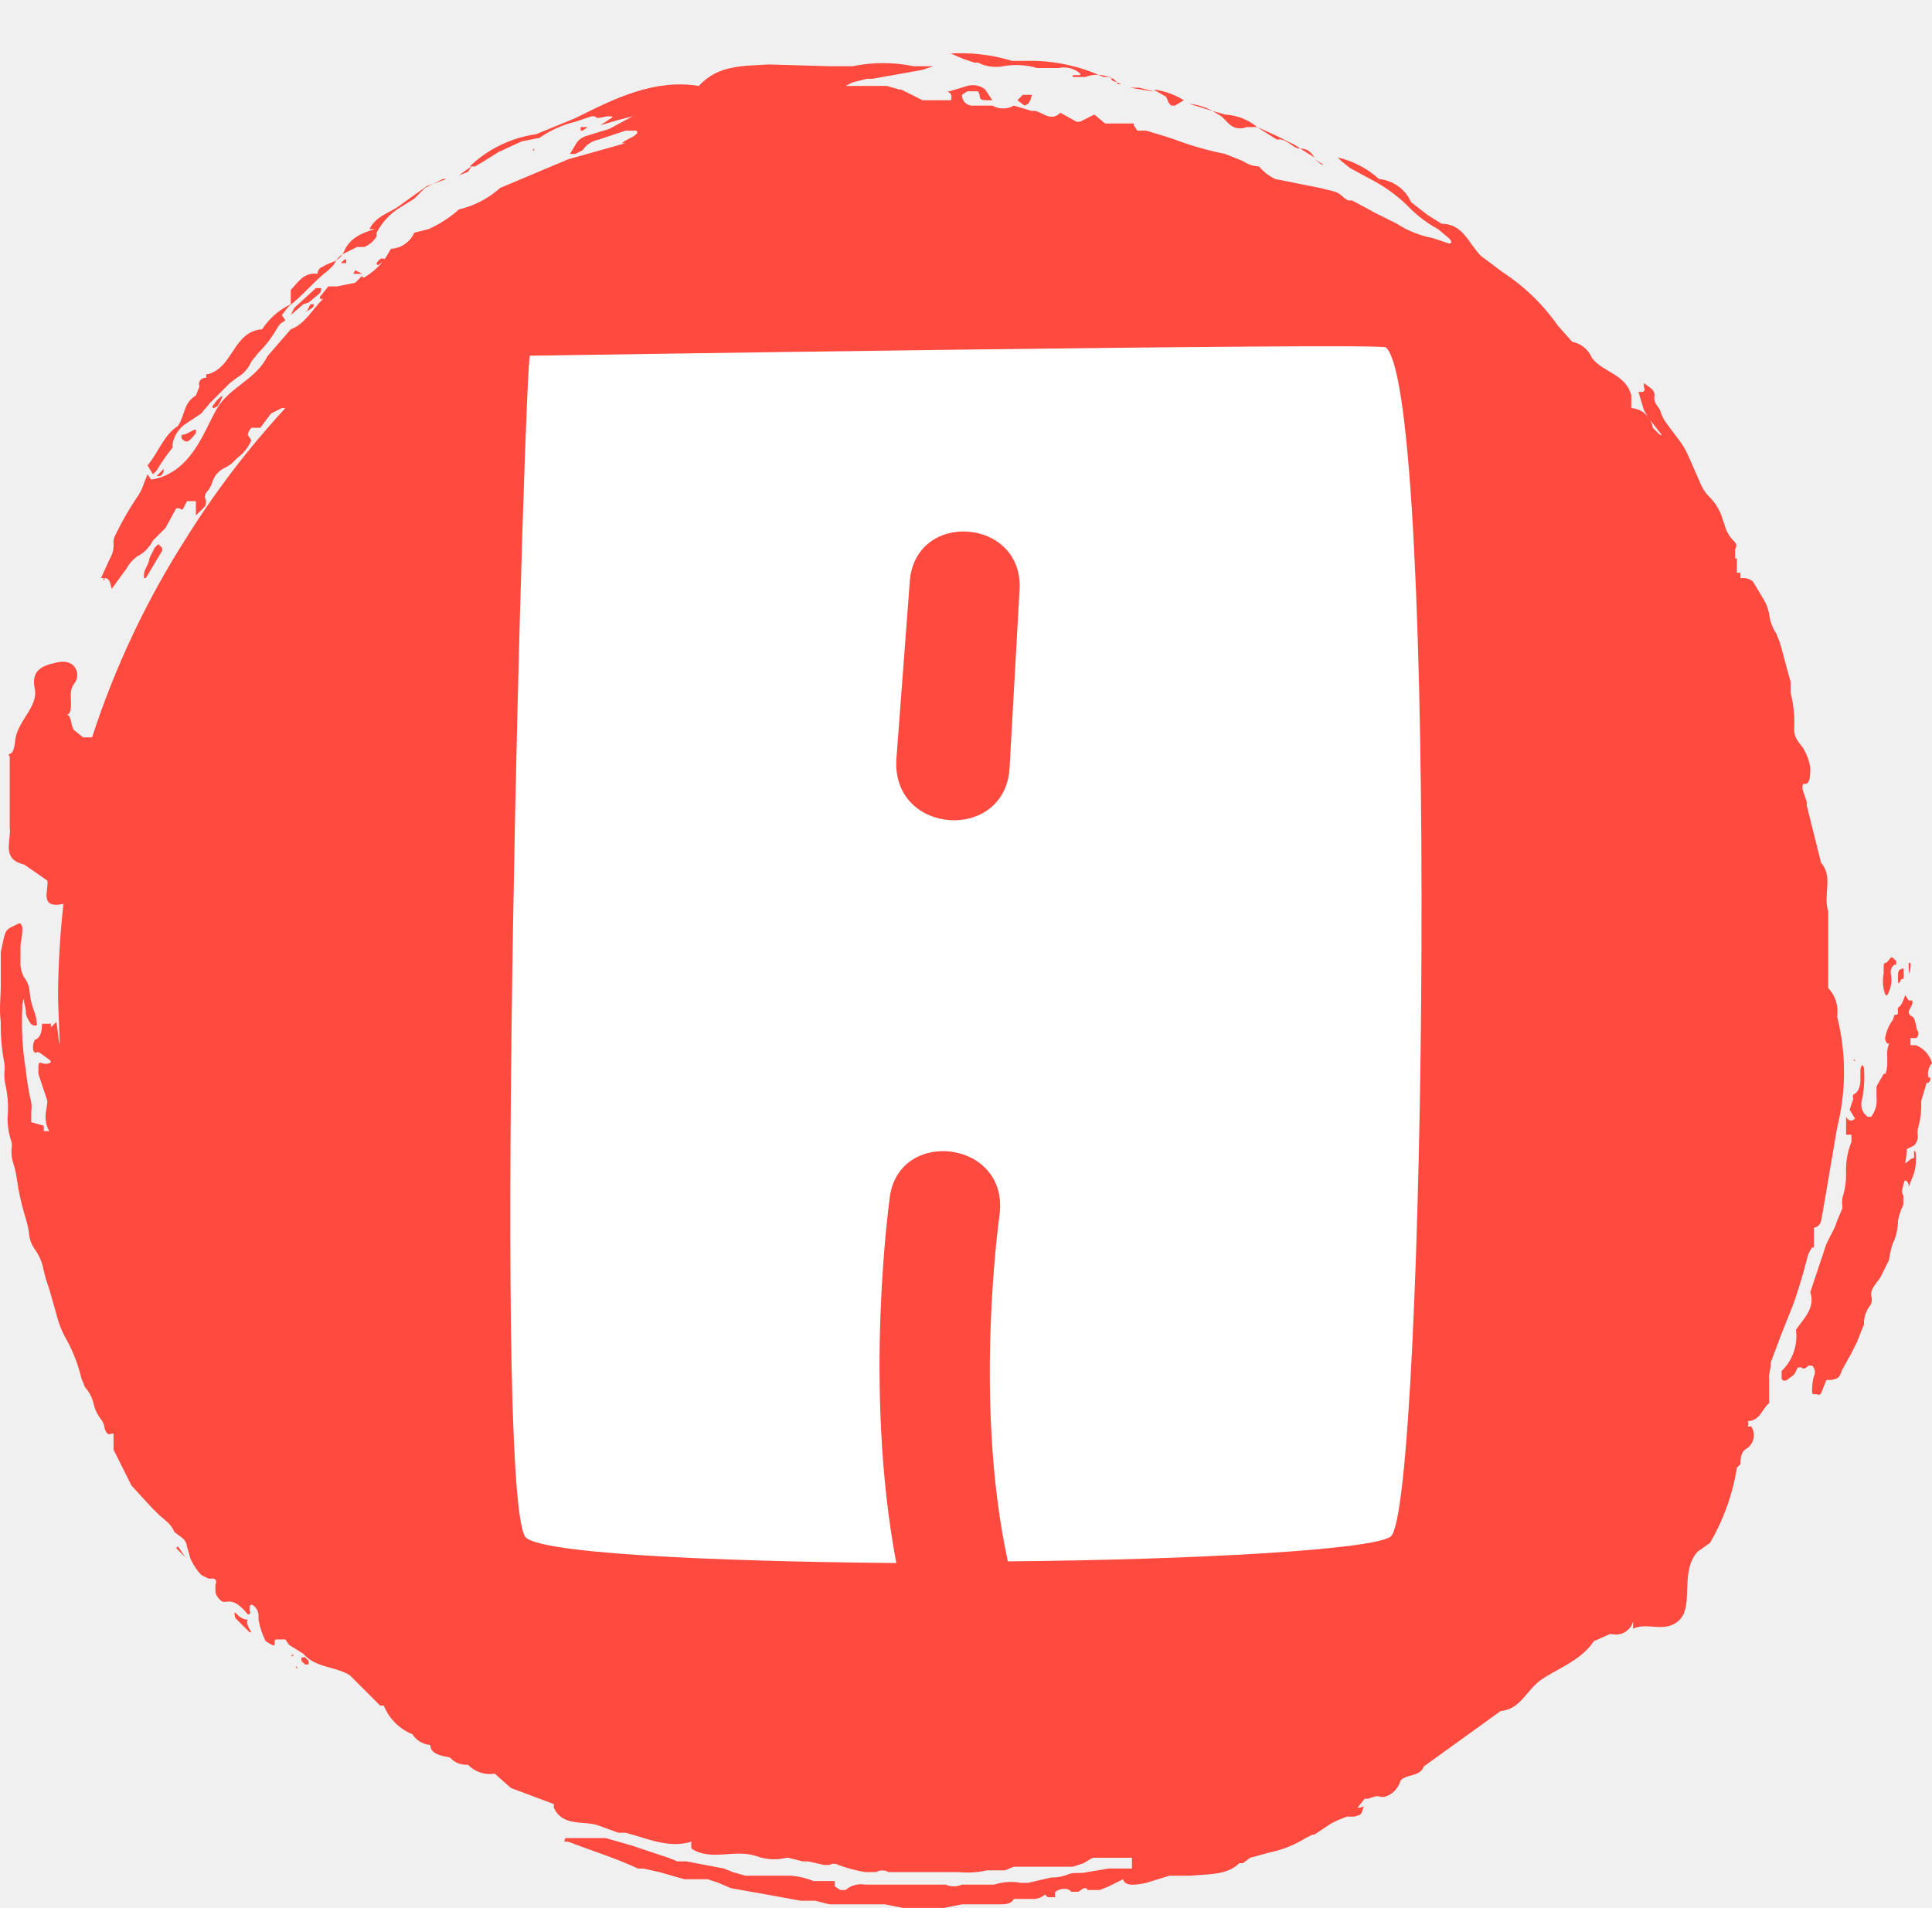
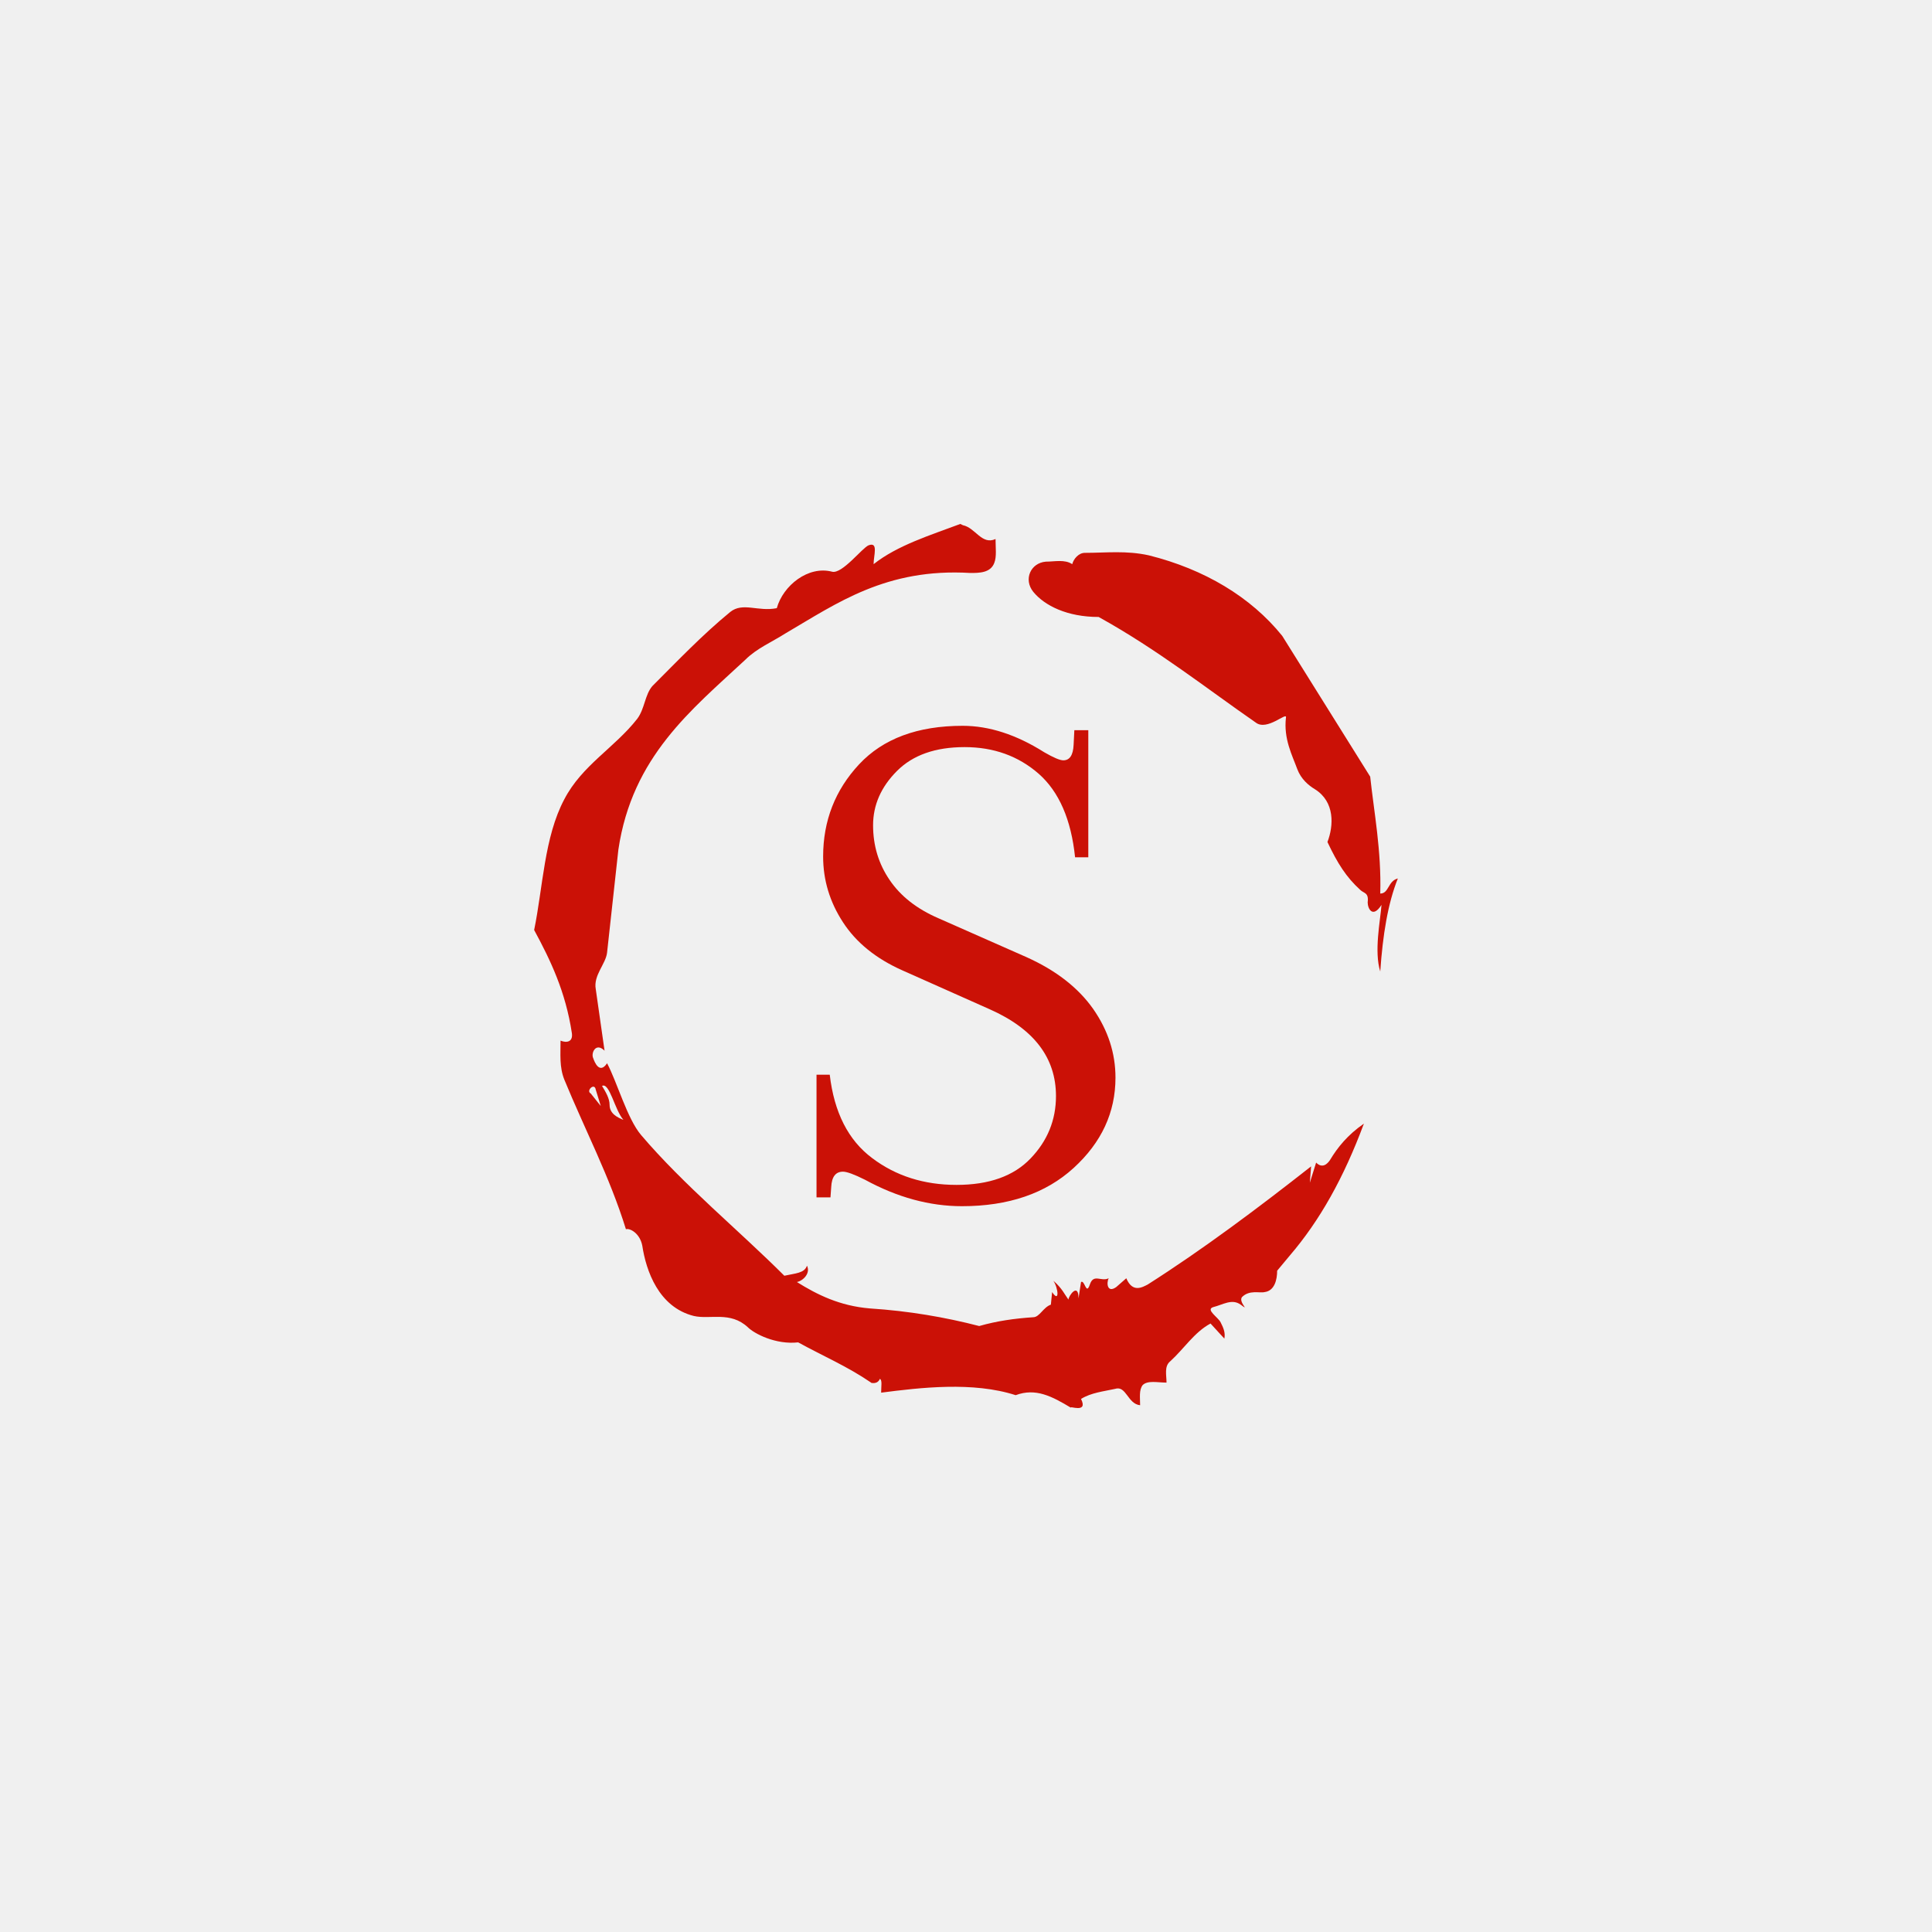
- <svg xmlns="http://www.w3.org/2000/svg" width="308.761" height="304.916" viewBox="0 0 106.008 104.687" class="css-1j8o68f" version="1.1" id="svg23">
-   <defs id="SvgjsDefs2684" />
-   <g id="SvgjsG2685" featurekey="rootContainer" transform="matrix(0.9820593,0,0,0.9820593,-0.05456052,0)" fill="#ff4a3f">
-     <g id="g17">
-       <path d="M19.8 15.3h.5l-.4-.2zm.5.1zm.8-.7c0 .1 0 .1.1.1l.4-.3c-.2-.1-.3-.1-.5.2zm.4-.2zm-4.1 2.3zm-.2.6l.3-.2c.1-.1.1-.2.1-.2h-.2l-.2.4c-.1-.1-.1 0 0 0zm2.2-2.9h-.1l-.2.2h.3zm-2.1 2.4l.6-.5c.1-.1.1-.2.1-.3h-.3l-1.2 1.1-.2.4.7-.6zm-1.1.8z" id="path3" />
-       <path d="M9.7 25v-.2a1.7 1.7 0 0 1 .7-1.1l.9-.6.5-.6.7-.7.4-.4.4-.3a1.9 1.9 0 0 0 .8-.9l.4-.5a5.9 5.9 0 0 0 1-1.3l.2-.3.3-.2-.2-.3.4-.5c.8-.6 1.4-1.4 2.2-2l.3-.3a1.4 1.4 0 0 1 .5-.6l.8-.4h.4a1.4 1.4 0 0 0 .7-.6V13a3.5 3.5 0 0 1 1.3-1.4l.8-.5.2-.2.4-.4 1-.5h.2l-1.1.4-1.4 1c-.6.5-1.4.6-1.8 1.4h.3c-.7.2-1.4.5-1.7 1.2s-.8.6-1.2.9a.4.4 0 0 0-.3.4c-.8-.1-1.1.5-1.5.9v.8a3.9 3.9 0 0 0-1.6 1.4c-1.6.1-1.6 2.1-3 2.5h-.1a.2.2 0 0 0 0 .2c-.3 0-.5.2-.4.5l-.2.5c-.7.4-.6 1.1-1 1.7-.8.5-1.1 1.5-1.7 2.2l.3.5.2-.2a11.6 11.6 0 0 1 .9-1.3zM53.9 3.3l.6.2h.2a2.2 2.2 0 0 0 1.4.2 4.1 4.1 0 0 1 1.9.1h1.2a1.4 1.4 0 0 1 1.2.3.1.1 0 0 1 0 .1H60a.1.1 0 0 0 0 .1h.7a1.8 1.8 0 0 1 1.3 0c.2 0 .1.1.2.2l.5.2h-.2c-.2-.4-.5-.4-.8-.4a9.7 9.7 0 0 0-4.3-.9h-.8A9.8 9.8 0 0 0 53 3h.2zm7.3 3.1zM50.3 4.7zm10.9 1.7h.2-.2zM19 14.7zm32.1-10zm17.6 2.2a.9.9 0 0 0 1 .2h.6a3.1 3.1 0 0 0-1.8-.7l-.7-.2.5.3zm-3.4-1.3c0 .1.1.2.2.3h.2l.5-.3a4.2 4.2 0 0 0-1.7-.6l.7.4zm7.4 2.7l.8.5c-.2-.3-.4-.5-.8-.5z" id="path5" />
-       <path d="M99 76.1l.6-1.6.6-1.5c.2-.5.6-1.8.8-2.6a1.7 1.7 0 0 1 .3-.7h.1v-1.1c.5-.1.4-.6.5-.9l.8-4.7a12.7 12.7 0 0 0 0-6.2 1.9 1.9 0 0 0-.5-1.6v-4.3c-.3-.9.3-1.9-.4-2.7L101 45a.4.4 0 0 0 0-.2l-.2-.6a.5.5 0 0 1 0-.4h.1c.3 0 .3-.5.3-.9a3 3 0 0 0-.4-1.1l-.3-.4a1.1 1.1 0 0 1-.2-.7 6.7 6.7 0 0 0-.2-2v-.6c-.2-.7-.4-1.5-.6-2.2l-.2-.5a2.5 2.5 0 0 1-.4-1.1 2.5 2.5 0 0 0-.3-.8l-.6-1a.8.8 0 0 0-.6-.2h-.1V32h-.2v-.8H97V31a.4.4 0 0 0 0-.1v-.2c.1-.2.1-.3-.1-.5a1.8 1.8 0 0 1-.4-.6l-.2-.6a2.9 2.9 0 0 0-.7-1.2 2.2 2.2 0 0 1-.5-.7l-.7-1.6a4.3 4.3 0 0 0-.6-1l-.6-.8a2.4 2.4 0 0 1-.4-.8l-.2-.3a.6.6 0 0 1-.1-.5.5.5 0 0 0-.2-.4l-.4-.3v.2c.1.2 0 .3-.1.3h-.2l.3 1 .3.5.7.9h-.1l-.2-.2-.2-.2a1.3 1.3 0 0 0-1.2-1.1v-.7c-.3-1.2-1.6-1.3-2.2-2.1a1.5 1.5 0 0 0-1.1-.9l-.8-.9a11.3 11.3 0 0 0-3.1-3l-.8-.6-.4-.3c-.7-.7-1-1.8-2.2-1.8l-.8-.5-.9-.7a2.2 2.2 0 0 0-1.8-1.3 5.1 5.1 0 0 0-2.3-1.2l.2.2.5.4 1.3.7a8.5 8.5 0 0 1 2.1 1.6 6.8 6.8 0 0 0 1.5 1.1l.6.5c.1.1.2.2.1.3H81l-.9-.3a5.6 5.6 0 0 1-2-.8l-1.2-.6-1.3-.7h-.2c-.3-.1-.4-.4-.8-.5l-.8-.2-2.5-.5a2.6 2.6 0 0 1-.9-.7 1.7 1.7 0 0 1-.9-.3l-1-.4a18.1 18.1 0 0 1-2.8-.8l-.6-.2-1-.3h-.5l-.2-.3v-.1h-1.6l-.6-.5-.4.2-.4.2h-.2l-.9-.5c-.6.6-1.1-.2-1.6-.1l-1-.3a1.2 1.2 0 0 1-1.2 0h-1.2a.6.6 0 0 1-.5-.6l.3-.2h.6a.7.7 0 0 1 .1.3c0 .2.2.2.5.2h.2l-.4-.6a1.1 1.1 0 0 0-1-.2l-1 .3H53c.3.2.2.3.2.5h-1.6l-.4-.2-.8-.4h-.1l-.7-.2h-2.3l.4-.2.8-.2h.3l1.7-.3 1.1-.2.6-.2h-1.1a8.4 8.4 0 0 0-3.4 0h-1.3L43 3.6c-1.4.1-2.8 0-3.9 1.2-2.5-.4-4.7.7-6.9 1.8l-2.2.9a6.7 6.7 0 0 0-3.7 1.8h.3l.5-.3.8-.5 1.3-.6 1-.2a6 6 0 0 1 2-.9l.9-.3h.2c.1.2.5 0 .7 0h.2c.1 0 .1.1 0 .1l-.6.4 1-.3.8-.2-1.3.7-1.3.4a1 1 0 0 0-.6.5l-.3.5h.3l.4-.2a1.4 1.4 0 0 1 .9-.6l1.5-.5h.5a.1.1 0 0 1 .1.2c-.2.2-.6.3-.8.5h.2l-3.2.9-3.8 1.6a5.2 5.2 0 0 1-2.3 1.2 6.6 6.6 0 0 1-1.7 1.1l-.8.2a1.5 1.5 0 0 1-1.3.9l-.3.5a3.7 3.7 0 0 1-1.2 1.1h-.1v-.1l-.2.2-.2.2-1 .2h-.5l-.4.5c-.1.1-.1.2 0 .2h.1c-.6.6-1 1.4-1.8 1.7L15 19.9c-.6 1.2-1.8 1.6-2.6 2.6s-1.4 3.9-3.9 4.3l-.2-.3-.2.5a2.7 2.7 0 0 1-.4.8 16.9 16.9 0 0 0-1.2 2.1.8.8 0 0 0-.1.5 1.4 1.4 0 0 1-.2.8l-.5 1.1h.2c.3 0 .3.3.4.6l.8-1.1a2.2 2.2 0 0 1 .6-.7 2 2 0 0 0 .9-.9l.3-.3.4-.4.6-1.1h.2c.1.1.1.1.2 0l.2-.4h.5v.8l.5-.5a.5.5 0 0 0 0-.5.4.4 0 0 1 .1-.3 1.5 1.5 0 0 0 .3-.5 1.3 1.3 0 0 1 .8-.9l.3-.2.3-.3a2.4 2.4 0 0 0 .8-1l-.2-.3c0-.1.1-.3.2-.4h.5l.6-.8.6-.3h.2a48.8 48.8 0 0 0-5.5 7.2h-.1.1a48.4 48.4 0 0 0-5.3 11.2h-.5l-.5-.4c-.2-.2-.1-.7-.4-.9h.1c.3-.5-.1-1.2.3-1.7s.1-1.4-.9-1.2-1.5.5-1.3 1.5-1 1.8-1.1 2.9-.5.5-.3.9v3.9c.1.8-.5 1.8.8 2.1l1.3.9c.1.5-.5 1.6.9 1.3a49.2 49.2 0 0 0-.3 5c0 1.1.1 2.2.1 3.3v-.4c-.1-.4-.1-.8-.2-1.3l-.3.3v-.2h-.5c0 .5-.1.8-.4.9a.9.9 0 0 0-.1.5c0 .1.1.3.2.2s.4.2.7.4-.2.3-.4.2-.2.1-.2.3v.3l.5 1.5c0 .3-.1.6-.1.9a1.7 1.7 0 0 0 .2.8h-.3v-.3l-.7-.2v-.6a1.5 1.5 0 0 0 0-.5 14.6 14.6 0 0 1-.3-1.8 16.6 16.6 0 0 1-.2-3.5.9.9 0 0 1 .1-.5v.2a2.9 2.9 0 0 1 .1.5.8.8 0 0 0 .1.4c.1.2.2.4.4.4s.1-.1.1-.2a2.1 2.1 0 0 0-.1-.5 4.2 4.2 0 0 1-.3-1.3 1.5 1.5 0 0 0-.3-.7 1.6 1.6 0 0 1-.2-.9v-.8c0-.3.1-.6.1-.9a.5.5 0 0 0-.1-.4h-.1c-.8.4-.7.2-1 1.6V55c0 .7-.1 1.4 0 2.1a10.8 10.8 0 0 0 .2 2.3 1.8 1.8 0 0 1 0 .5 3.1 3.1 0 0 0 .1.9 5.9 5.9 0 0 1 .1 1.3 3.9 3.9 0 0 0 .2 1.7 1.2 1.2 0 0 1 0 .4 2.1 2.1 0 0 0 .1.8 4.9 4.9 0 0 1 .2.9 14 14 0 0 0 .5 2.2 5 5 0 0 1 .2 1 1.7 1.7 0 0 0 .3.7 2.9 2.9 0 0 1 .5 1.2 8.5 8.5 0 0 0 .3 1l.4 1.4a5.4 5.4 0 0 0 .6 1.5 8.5 8.5 0 0 1 .8 2.1l.2.5a2.1 2.1 0 0 1 .5 1 2.1 2.1 0 0 0 .4.8 1 1 0 0 1 .2.5c.1.3.2.4.4.3h.1v.9l.5 1 .5 1 1.1 1.2.4.4c.3.3.7.5.9 1l.4.3a.7.7 0 0 1 .3.5l.2.7a3.3 3.3 0 0 0 .6.9l.4.2h.3a.2.2 0 0 1 .1.3 2.5 2.5 0 0 0 0 .5.9.9 0 0 0 .4.5h.2c.4-.1.8.2 1.2.7h.1c0-.1.1-.1 0-.2v-.2c0-.1.1-.2.2-.1a.7.7 0 0 1 .3.6v.2a4.3 4.3 0 0 0 .4 1.2c.5.3.5.3.5.1s0-.2.2-.2h.4l.2.3.8.5c.7.8 1.8.7 2.6 1.2l1.7 1.7h.2a2.9 2.9 0 0 0 1.6 1.6 1.3 1.3 0 0 0 1 .6c0 .5.6.6 1.1.7a1.2 1.2 0 0 0 .8.4h.2a1.7 1.7 0 0 0 1.5.5l.9.8 2.4.9v.2c.5 1.1 1.7.7 2.5 1l1.1.4h.4c1.2.3 2.4.9 3.7.5a.7.7 0 0 0 0 .4c1.1.7 2.4 0 3.6.4a2.9 2.9 0 0 0 1.7.1h.1l.8.2h.3l.9.2h.3a.5.5 0 0 1 .5 0 7.9 7.9 0 0 0 1.5.4h.6a.7.7 0 0 1 .7 0h3.9a5 5 0 0 0 1.6-.1h1l.5-.2H60l.6-.2.5-.3h2.2v.6H62l-1.2.2c-.4.1-.7 0-1 .1a2.4 2.4 0 0 1-1 .2l-1.3.3h-.4a3.1 3.1 0 0 0-1.5.1h-1.8a1.1 1.1 0 0 1-.9 0h-4.5a1.3 1.3 0 0 0-1.1.3H47l-.3-.2v-.3h-1.2a4.1 4.1 0 0 0-1.3-.3h-2.5l-.7-.2-.5-.2-2.1-.4h-.5l-.5-.2-2.1-.7-1.4-.4h-2.2c-.1 0-.1.1-.1.2h.2c1.3.5 2.6.9 3.9 1.5h.3l.9.2 1.4.4h1.3l.6.2.7.3 1.7.3 1.1.2 1.1.2h.8l.8.2h3.1l1 .2h2.3l1-.2H56c.4 0 .6-.1.7-.3h1a1 1 0 0 0 .8-.3c-.1.1 0 .1.1.2h.4v-.2c0-.1 0-.1.2-.2s.6-.1.7.1h.4l.3-.2c.2 0 .2 0 .2.1h.7l.5-.2.8-.4c.1.3.4.4 1.3.2l1.3-.4h1.2c.9-.1 2 0 2.7-.7h.2l.4-.3 1.1-.3a6.1 6.1 0 0 0 2-.8l.4-.2h.1l.9-.6.4-.2.5-.2h.4c.4-.1.4-.1.5-.4s0-.1-.2-.1h-.1l.4-.5h.2c.3-.1.5-.2.7-.1h.2a1.3 1.3 0 0 0 .9-.9c.3-.4 1.1-.2 1.3-.8l4.3-3.1c1.1-.1 1.4-1.1 2.2-1.7s2.3-1.1 3-2.2l.9-.4h.1a1 1 0 0 0 1.2-.7v.4c.8-.4 1.8.3 2.6-.5s0-2.7 1-3.8l.7-.5a12.1 12.1 0 0 0 1.5-4.2l.2-.2c0-.3 0-.7.4-.9a.9.9 0 0 0 .2-1.2h-.2a.3.3 0 0 0 0-.3c.7 0 .8-.7 1.2-1V77a.5.5 0 0 1 0-.2 3.8 3.8 0 0 0 .1-.7zM5.9 32.2z" id="path7" />
-       <path d="M26.4 9.3l-.3.2-.4.3.5-.2zm6.1-2h.1l.3-.2h-.4zm-2.6 1l-.1.1h.1v-.1zm-1.5 1.4zm1.3-.2zm-6.3 3.1zM9.2 26.2l-.4.4H9a.4.4 0 0 0 .2-.4zm3-3.5a2.1 2.1 0 0 0 .3-.6 1.5 1.5 0 0 0-.5.5c-.1.1-.1.2 0 .2zM11 24.2V24c-.2 0-.5.3-.8.3v.2c.3.3.4.2.8-.3zm3 66.2zM73.9 9.2h.1l-.5-.3zm-2.5-1.4c.5-.1.8.4 1.2.5h.1l-.3-.2-1-.5-1.1-.5.3.2zM52.8 3.1zm11.7 2h-.1l-1.2-.2h.5zm2 .7l1.3.4a3.3 3.3 0 0 0-1.3-.4zm-9 0a1 1 0 0 0 .2-.5h-.5l-.3.3.4.3zm9 1.6zM49.9 4.2zm2.9.7zM48.5 4zm13.8 2.1a.5.5 0 0 0 0 .1zm44.8 52.3h-.3V58h.3c.1 0 .2-.3.1-.4s-.1-.7-.3-.8a.3.3 0 0 1-.2-.3l.2-.4a.4.4 0 0 0 0-.2h-.2l-.2-.3c-.1.3-.2.6-.4.7a.5.5 0 0 0 0 .2c0 .1 0 .2-.1.2h-.1a1.1 1.1 0 0 1-.1.3 2.3 2.3 0 0 0-.4.9.4.4 0 0 0 .1.4h.1a1.7 1.7 0 0 0-.1.8v.4a1.8 1.8 0 0 1-.1.5h-.1l-.4.7v.6a1.5 1.5 0 0 1-.3 1.1h-.2l-.2-.2a.9.9 0 0 1-.1-.8 6.5 6.5 0 0 0 .1-1.7c0-.1-.1-.2-.1-.2a.5.5 0 0 0-.1.3v.6c0 .2-.1.6-.3.7s-.1.2-.1.3l-.2.6.3.5c-.2.2-.4.1-.5-.1v1h.3v.4a4.2 4.2 0 0 0-.3 1.4 3.3 3.3 0 0 0 0 .4 4 4 0 0 1-.2 1.3 2 2 0 0 0 0 .6l-.3.7a3.2 3.2 0 0 1-.3.7l-.3.6-.9 2.7c.3.9-.4 1.5-.8 2.1a2.7 2.7 0 0 1-.8 2.3v.4c0 .1.1.2.3.1l.4-.3.2-.4h.2c.1.1.2.1.4-.1h.2a.5.5 0 0 1 .1.6 2.9 2.9 0 0 0-.1.8c0 .1 0 .2.1.2h.2c.1.1.2 0 .3-.3l.2-.5h.3c.4-.1.4-.1.6-.6l.5-.9.3-.6.4-1a1.6 1.6 0 0 1 .3-1 .6.6 0 0 0 .1-.6c0-.2 0-.3.2-.6l.3-.4.5-1a4.7 4.7 0 0 1 .2-.9 3 3 0 0 0 .3-1.3 3.8 3.8 0 0 1 .3-.9v-.5c-.1-.2-.1-.2 0-.6s.1-.2.2-.2a.4.4 0 0 1 .1.3l.2-.5a2.3 2.3 0 0 0 .2-.9v-.3c0-.1 0-.3-.1-.3v.4c-.2 0-.3.2-.5.3a6.4 6.4 0 0 0 .1-.8l.4-.2a.7.7 0 0 0 .2-.6 1.4 1.4 0 0 1 0-.3 4.8 4.8 0 0 0 .2-1.4v-.2l.3-1h.1a.3.3 0 0 0 .1-.3h-.1a.9.9 0 0 1 .2-.8 1.5 1.5 0 0 0-.9-1zm-1.2 7.8zm-.2-9.9zm0 0zM9.1 30.8a.3.3 0 0 0 0-.2l-.2-.2-.2.2-.3.6c0 .3-.3.6-.3.9v.2h.1zm96.3 24.8h.1a1.7 1.7 0 0 0 .2-1.2.5.5 0 0 1 .2-.5h.1v-.2l-.2-.2h-.1c-.1.1-.2.3-.3.3s-.1.1-.1.3v.3a2.2 2.2 0 0 0 .1 1.2zM13.2 90.1c-.1 0 0 .2 0 .3l.8.8h.1c-.2-.3-.3-.6-.2-.7a.9.9 0 0 1-.5-.2zm.8.3zm92.3-35.7h.1a2 2 0 0 0 0-.6c-.3.1-.3.1-.3.6s.1.1.2 0z" id="path9" />
-       <path d="M106.7 62a.6.6 0 0 0 .1-.5c0-.1-.1-.2-.1-.1h-.2v.2c0 .4.1.5.2.4zm.1-8.2h-.1v.6a1 1 0 0 0 .1-.6zM17.1 92.6h-.2v.2l.2.2h.2v-.2zm86.6-33.3c0-.1 0-.1-.1-.1zM9.9 86.5l.5.5-.4-.6z" id="path11" />
-       <circle cx="10.5" cy="87.1" transform="rotate(-24.8 10.4 87.159)" id="circle13" />
-       <path d="M9.7 30.1h-.1v.2-.2h.1zm83.2-6.6l-.2-.3h-.1zm-14.7 77.1zM5.9 32.2zm-.1.2a.3.3 0 0 0 .1-.2v.2zm1.9-4.9zM61.5 2.4zm42.8 58.2v.1-.1zM16.4 92.5h-.1c.1.1.2 0 .1-.1zm.2.7h.1l-.1-.1v.1zm73.9-71.3zm15.2 34.4zM14.6 91.7zm92.1-37zm-.8 11.4zM34.6 0z" id="path15" />
-     </g>
-   </g>
-   <g id="SvgjsG2686" featurekey="nameFeature-0" transform="matrix(2.284354,0,0,2.284354,27.98006,-5.60952)" fill="#ffffff">
-     <path d="M9.6 16.48 l-0.32 4.24 c-0.08 1.8 2.6 1.96 2.72 0.2 l0.24 -4.28 c0.12 -1.76 -2.56 -1.96 -2.64 -0.16 z M0.48 11 l0 0 c0.04 0 20.48 -0.32 20.56 -0.2 c1.28 1.12 0.96 27.8 0.12 28.56 c-0.4 0.32 -4.64 0.56 -9.2 0.6 c-0.84 -3.84 -0.2 -8.32 -0.2 -8.32 c0.24 -1.8 -2.44 -2.12 -2.64 -0.4 c0 0.04 -0.64 4.52 0.16 8.76 c-4.56 -0.04 -8.68 -0.24 -8.92 -0.64 c-0.8 -1.44 0 -28.28 0.12 -28.36 z" id="path20" />
+ <svg xmlns="http://www.w3.org/2000/svg" version="1.1" width="128" height="128" viewBox="0 0 128 128">
+   <g transform="matrix(0.4478261,0,0,0.4478261,35.33913,12.5)">
+     <svg viewBox="0 0 125 225" data-background-color="#dbefed" preserveAspectRatio="xMidYMid meet" height="230" width="128">
+       <g id="tight-bounds" transform="matrix(1,0,0,1,0,0)">
+         <svg viewBox="0 0 125 225" height="225" width="125">
+           <g>
+             <svg />
+           </g>
+           <g>
+             <svg viewBox="0 0 125 225" height="225" width="125">
+               <g>
+                 <path d="M8.188 130.945l1.455 1.82-0.727-2.366c-0.182-1.092-1.456 0.182-0.728 0.546M9.825 129.854c0.546 0.91 1.092 1.82 1.092 2.729 0 1.274 1.092 1.82 2.001 2.183-1.274-1.456-2.001-5.459-3.093-4.912M79.694 52.707c3.093 0 6.004-0.364 9.28 0.363 8.006 2.001 14.738 6.004 19.287 11.645l12.736 20.379c0.546 5.095 1.638 10.735 1.456 16.921 1.274 0 1.092-1.82 2.547-2.183-1.456 3.639-2.183 8.188-2.547 13.464-0.91-2.911 0-7.278 0.182-9.643-1.274 2.001-2.001 0.546-2.002-0.364 0.182-1.456-0.546-1.274-1.092-1.82-2.001-1.82-3.275-3.821-4.73-6.914 0.91-2.365 1.092-5.822-1.82-7.642-0.91-0.546-2.001-1.456-2.547-2.911-0.728-2.001-2.001-4.367-1.638-7.46 0.182-0.91-2.729 2.001-4.366 0.728-7.096-4.913-14.192-10.553-22.744-15.284-4.549 0-7.824-1.638-9.462-3.639-1.456-1.82-0.364-4.185 1.82-4.367 1.274 0 2.729-0.364 3.821 0.364 0.182-0.728 0.91-1.638 1.819-1.637M61.681 48.522l0.364 0.182c1.82 0.364 2.729 2.911 4.731 2.001 0 1.274 0.182 2.547-0.182 3.457-0.546 1.456-2.183 1.456-3.457 1.456-12.191-0.728-19.287 4.367-26.747 8.733-2.001 1.274-4.185 2.183-5.822 3.821-7.824 7.278-16.376 14.01-18.377 27.475l-1.638 14.92c-0.182 1.638-2.001 3.275-1.637 5.276l1.273 8.916c-1.274-1.274-2.001 0.364-1.637 1.092 0.182 0.546 0.91 2.365 2.001 0.727 1.456 2.729 2.911 8.006 4.913 10.372 6.186 7.278 14.192 13.828 20.742 20.378 1.638-0.364 2.911-0.364 3.275-1.456 0.546 1.092-0.546 2.183-1.455 2.366 2.911 1.82 6.186 3.457 10.553 3.821 5.64 0.364 10.917 1.274 15.829 2.547 2.547-0.728 5.095-1.092 7.824-1.274 0.91 0 1.456-1.456 2.548-1.819l0.182-1.82c1.092 1.638 0.91-0.546 0.182-1.637 1.274 1.092 1.638 2.001 2.183 2.729 0-0.546 1.456-2.547 1.456-0.182l0.363-2.365c0.546-0.364 0.728 2.001 1.274 0.364 0.546-1.638 1.638-0.364 2.729-0.91-0.364 0.728-0.182 2.183 1.092 1.274l1.456-1.274c0.91 2.183 2.365 1.274 3.093 0.91 8.006-5.095 16.012-11.099 23.653-17.104l-0.182 2.366 0.91-2.911c0.91 0.91 1.638 0.182 2.002-0.364 1.092-1.82 2.547-3.639 4.912-5.277-2.911 7.824-6.368 14.01-10.735 19.105l-1.819 2.183c0 1.274-0.364 2.911-1.82 3.093-0.728 0.182-2.183-0.364-3.275 0.728-0.546 0.728 1.274 2.183-0.182 1.092-1.274-0.91-2.547 0-4.003 0.364-1.092 0.364 0.728 1.456 1.092 2.183 0.364 0.728 0.728 1.456 0.546 2.366l-2.002-2.184c-2.365 1.274-3.821 3.639-5.822 5.459-0.91 0.728-0.546 2.001-0.546 3.093-1.274 0-2.729-0.364-3.457 0.364-0.546 0.728-0.364 1.82-0.364 2.911-1.82-0.182-2.001-2.911-3.639-2.365-1.638 0.364-3.457 0.546-4.913 1.455 1.092 2.183-1.82 0.91-1.455 1.274-2.729-1.638-5.095-2.911-8.006-1.82-6.186-2.001-13.828-1.092-19.469-0.364 0-0.91 0.182-1.82-0.182-2.001-0.364 0.91-1.456 0.546-1.273 0.546-3.457-2.365-6.914-3.821-10.553-5.823-3.275 0.364-6.368-1.274-7.278-2.183-2.547-2.365-5.459-1.092-7.824-1.638-5.095-1.274-6.914-6.55-7.46-10.189-0.364-1.82-1.82-2.547-2.366-2.365-2.365-7.642-6.004-14.556-8.915-21.652-0.728-1.82-0.546-3.639-0.546-5.641 0.91 0.364 1.82 0.182 1.638-1.091-0.91-6.004-3.093-10.553-5.459-14.92 1.274-6.186 1.456-13.464 4.367-18.923 2.547-4.913 7.278-7.46 10.553-11.645 1.092-1.456 1.092-3.457 2.183-4.731 3.639-3.639 7.278-7.46 11.281-10.735 1.82-1.456 4.003 0 6.732-0.546 0.91-3.275 4.549-6.186 8.006-5.276 1.456 0.364 4.367-3.457 5.277-3.821 1.456-0.546 0.728 1.456 0.728 2.729 3.457-2.729 8.188-4.185 12.554-5.822" fill="#cb1106" fill-rule="nonzero" stroke="none" stroke-width="1" stroke-linecap="butt" stroke-linejoin="miter" stroke-miterlimit="10" stroke-dasharray="" stroke-dashoffset="0" font-family="none" font-weight="none" font-size="none" text-anchor="none" style="mix-blend-mode: normal" data-fill-palette-color="tertiary" />
+               </g>
+               <g transform="matrix(1,0,0,1,40.86646,77.7375)">
+                 <svg viewBox="0 0 43.267 69.525" height="69.525" width="43.267">
+                   <g>
+                     <svg viewBox="0 0 43.267 69.525" height="69.525" width="43.267">
+                       <g>
+                         <svg viewBox="0 0 43.267 69.525" height="69.525" width="43.267">
+                           <g id="textblocktransform">
+                             <svg viewBox="0 0 43.267 69.525" height="69.525" width="43.267" id="textblock">
+                               <g>
+                                 <svg viewBox="0 0 43.267 69.525" height="69.525" width="43.267">
+                                   <g transform="matrix(1,0,0,1,0,0)">
+                                     <svg width="43.267" viewBox="2.5 -32.1 20.35 32.7" height="69.525" data-palette-color="#cb1106">
+                                       <path d="M12.4 0.6L12.4 0.6Q9.1 0.6 5.8-1.2L5.8-1.2Q4.7-1.75 4.3-1.75L4.3-1.75Q3.55-1.75 3.5-0.7L3.5-0.7 3.45 0 2.5 0 2.5-8.35 3.4-8.35Q3.85-4.5 6.28-2.68 8.7-0.85 12.03-0.85 15.35-0.85 17.07-2.65 18.8-4.45 18.8-6.9L18.8-6.9Q18.8-10.8 14.3-12.8L14.3-12.8 8.35-15.45Q5.65-16.65 4.3-18.73 2.95-20.8 2.95-23.2L2.95-23.2Q2.95-26.85 5.4-29.48 7.85-32.1 12.45-32.1L12.45-32.1Q15.15-32.1 18-30.3L18-30.3Q18.95-29.75 19.3-29.75L19.3-29.75Q19.95-29.75 20-30.8L20-30.8 20.05-31.8 21-31.8 21-23.15 20.1-23.15Q19.7-27 17.63-28.83 15.55-30.65 12.58-30.65 9.6-30.65 7.98-29.03 6.35-27.4 6.35-25.33 6.35-23.25 7.48-21.6 8.6-19.95 10.8-19L10.8-19 16.8-16.35Q19.8-15 21.33-12.83 22.85-10.65 22.85-8.15L22.85-8.15Q22.85-4.6 20-2 17.15 0.6 12.4 0.6Z" opacity="1" transform="matrix(1,0,0,1,0,0)" fill="#cb1106" class="wordmark-text-0" data-fill-palette-color="primary" id="text-0" />
+                                     </svg>
+                                   </g>
+                                 </svg>
+                               </g>
+                             </svg>
+                           </g>
+                         </svg>
+                       </g>
+                       <g />
+                     </svg>
+                   </g>
+                 </svg>
+               </g>
+             </svg>
+           </g>
+           <defs />
+         </svg>
+         <rect width="225" height="500" fill="none" stroke="none" visibility="hidden" />
+       </g>
+     </svg>
  </g>
</svg>
